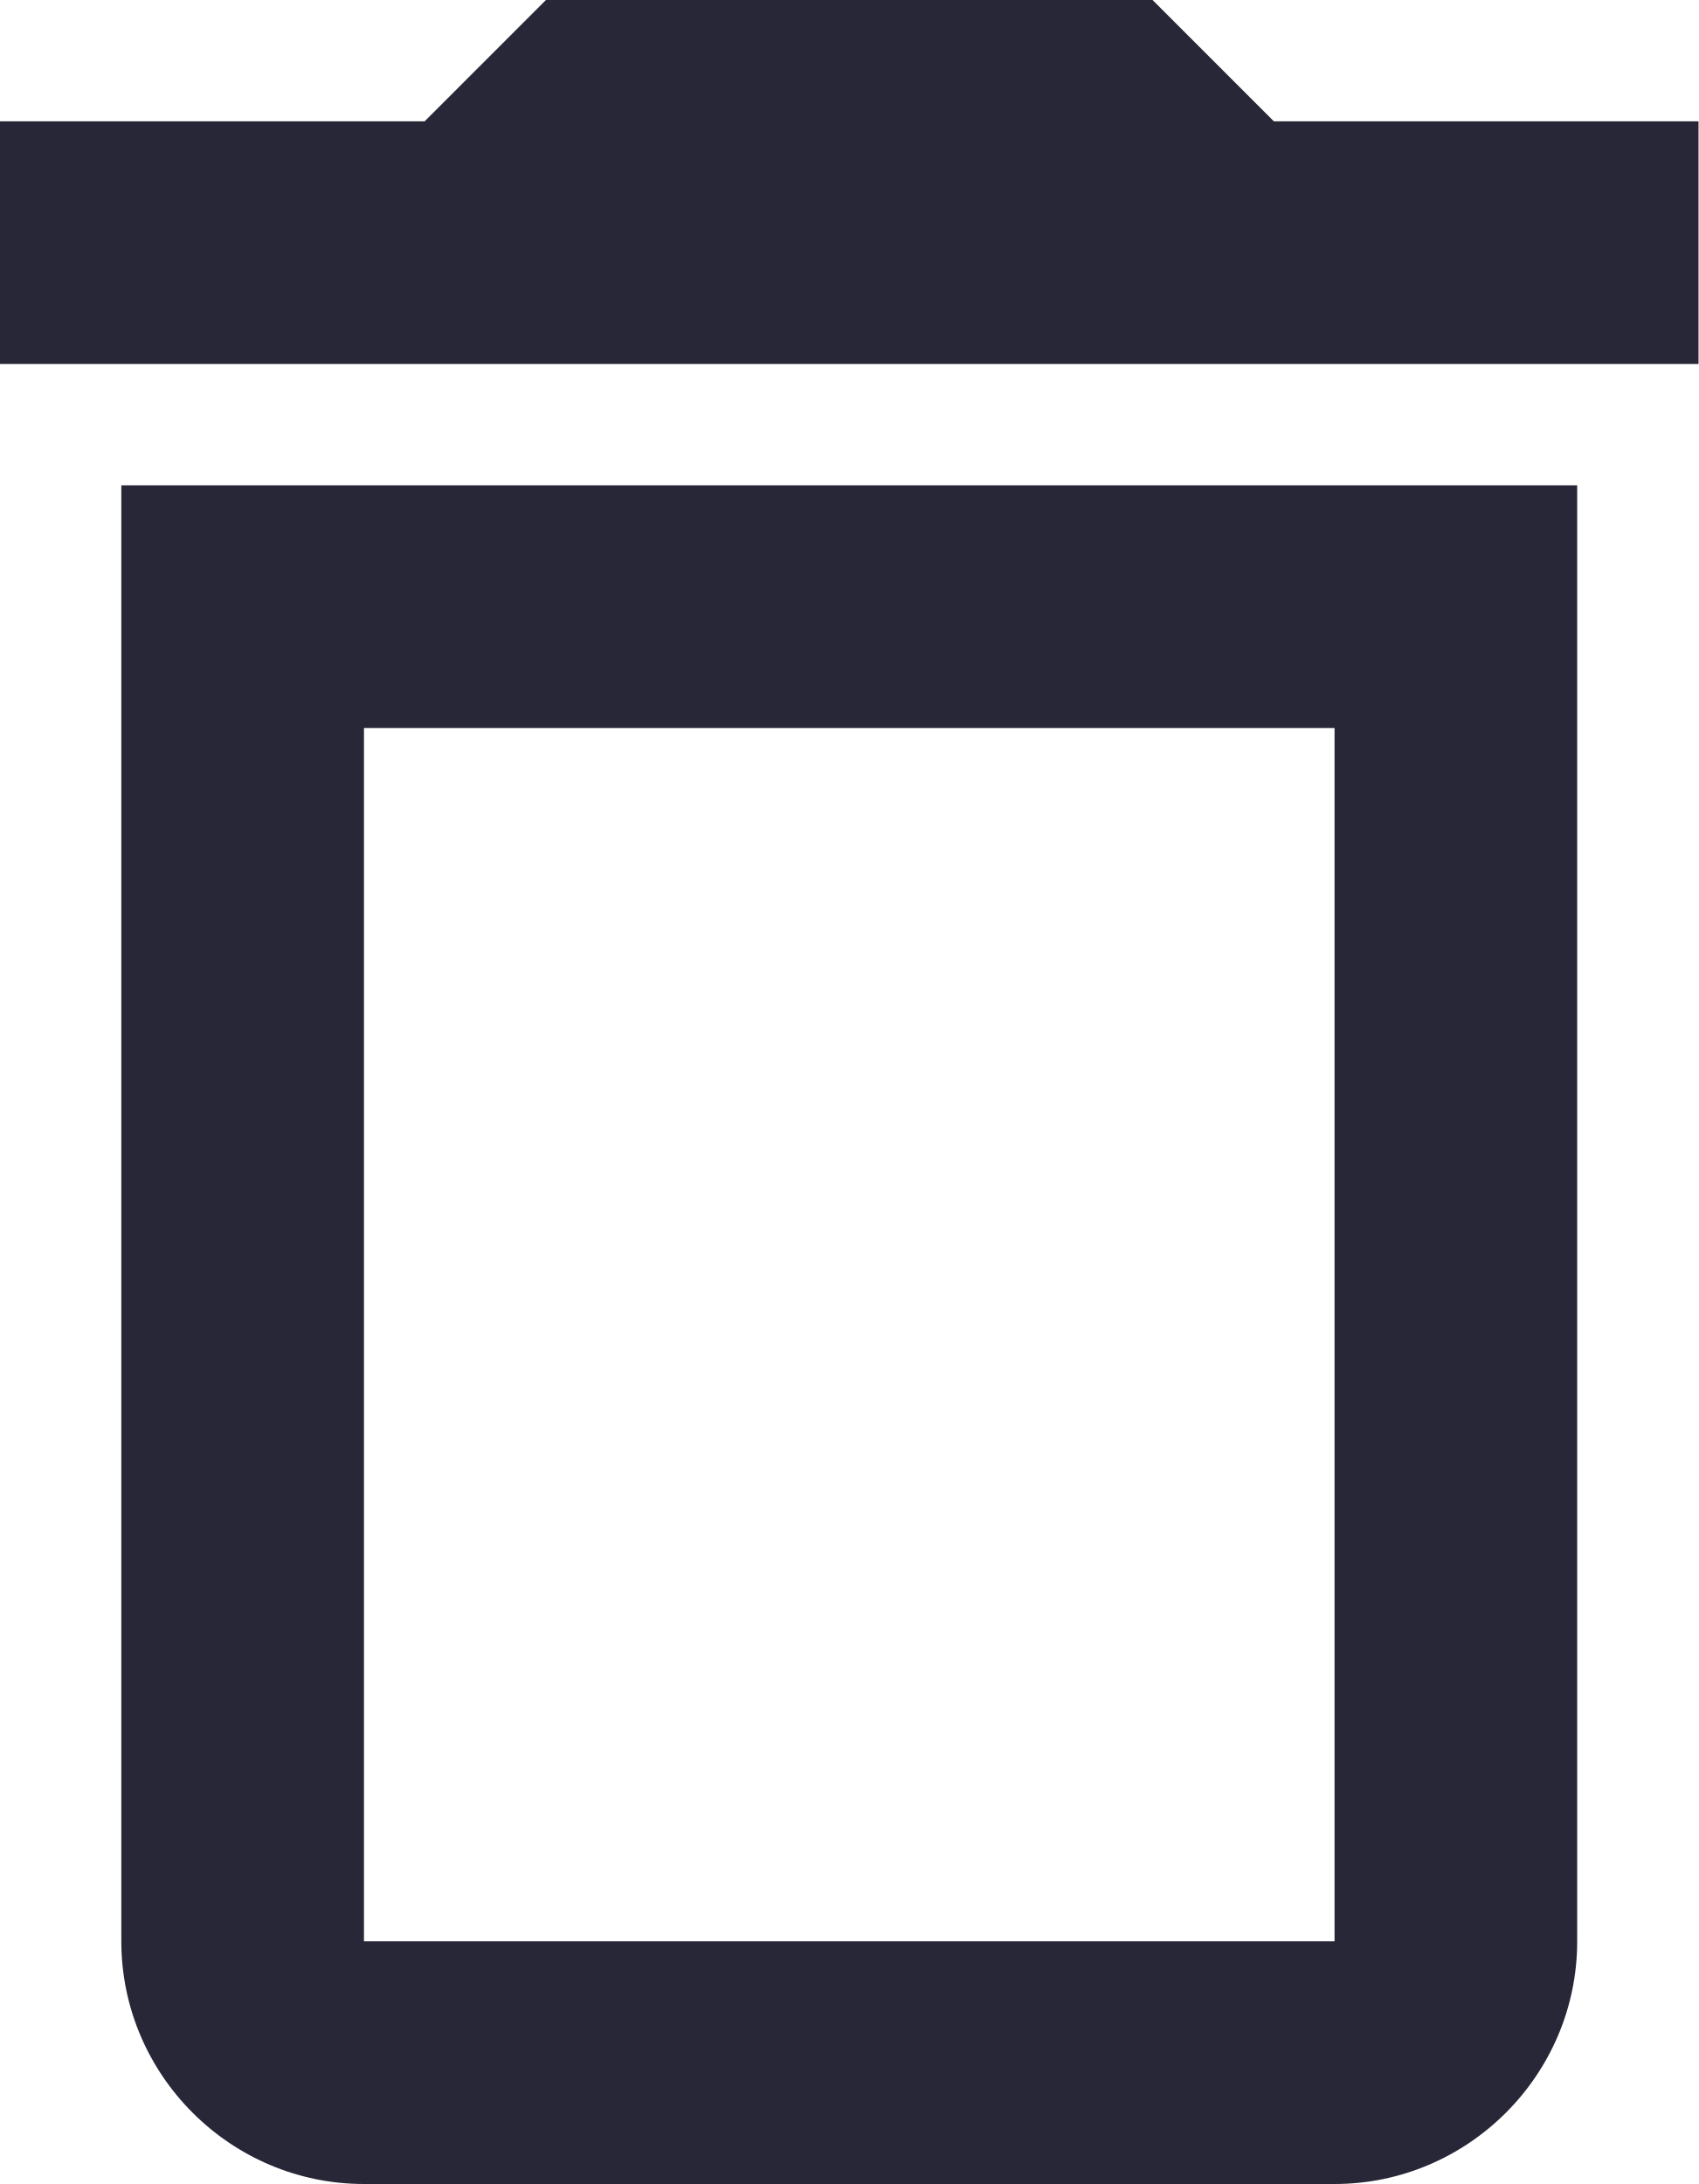
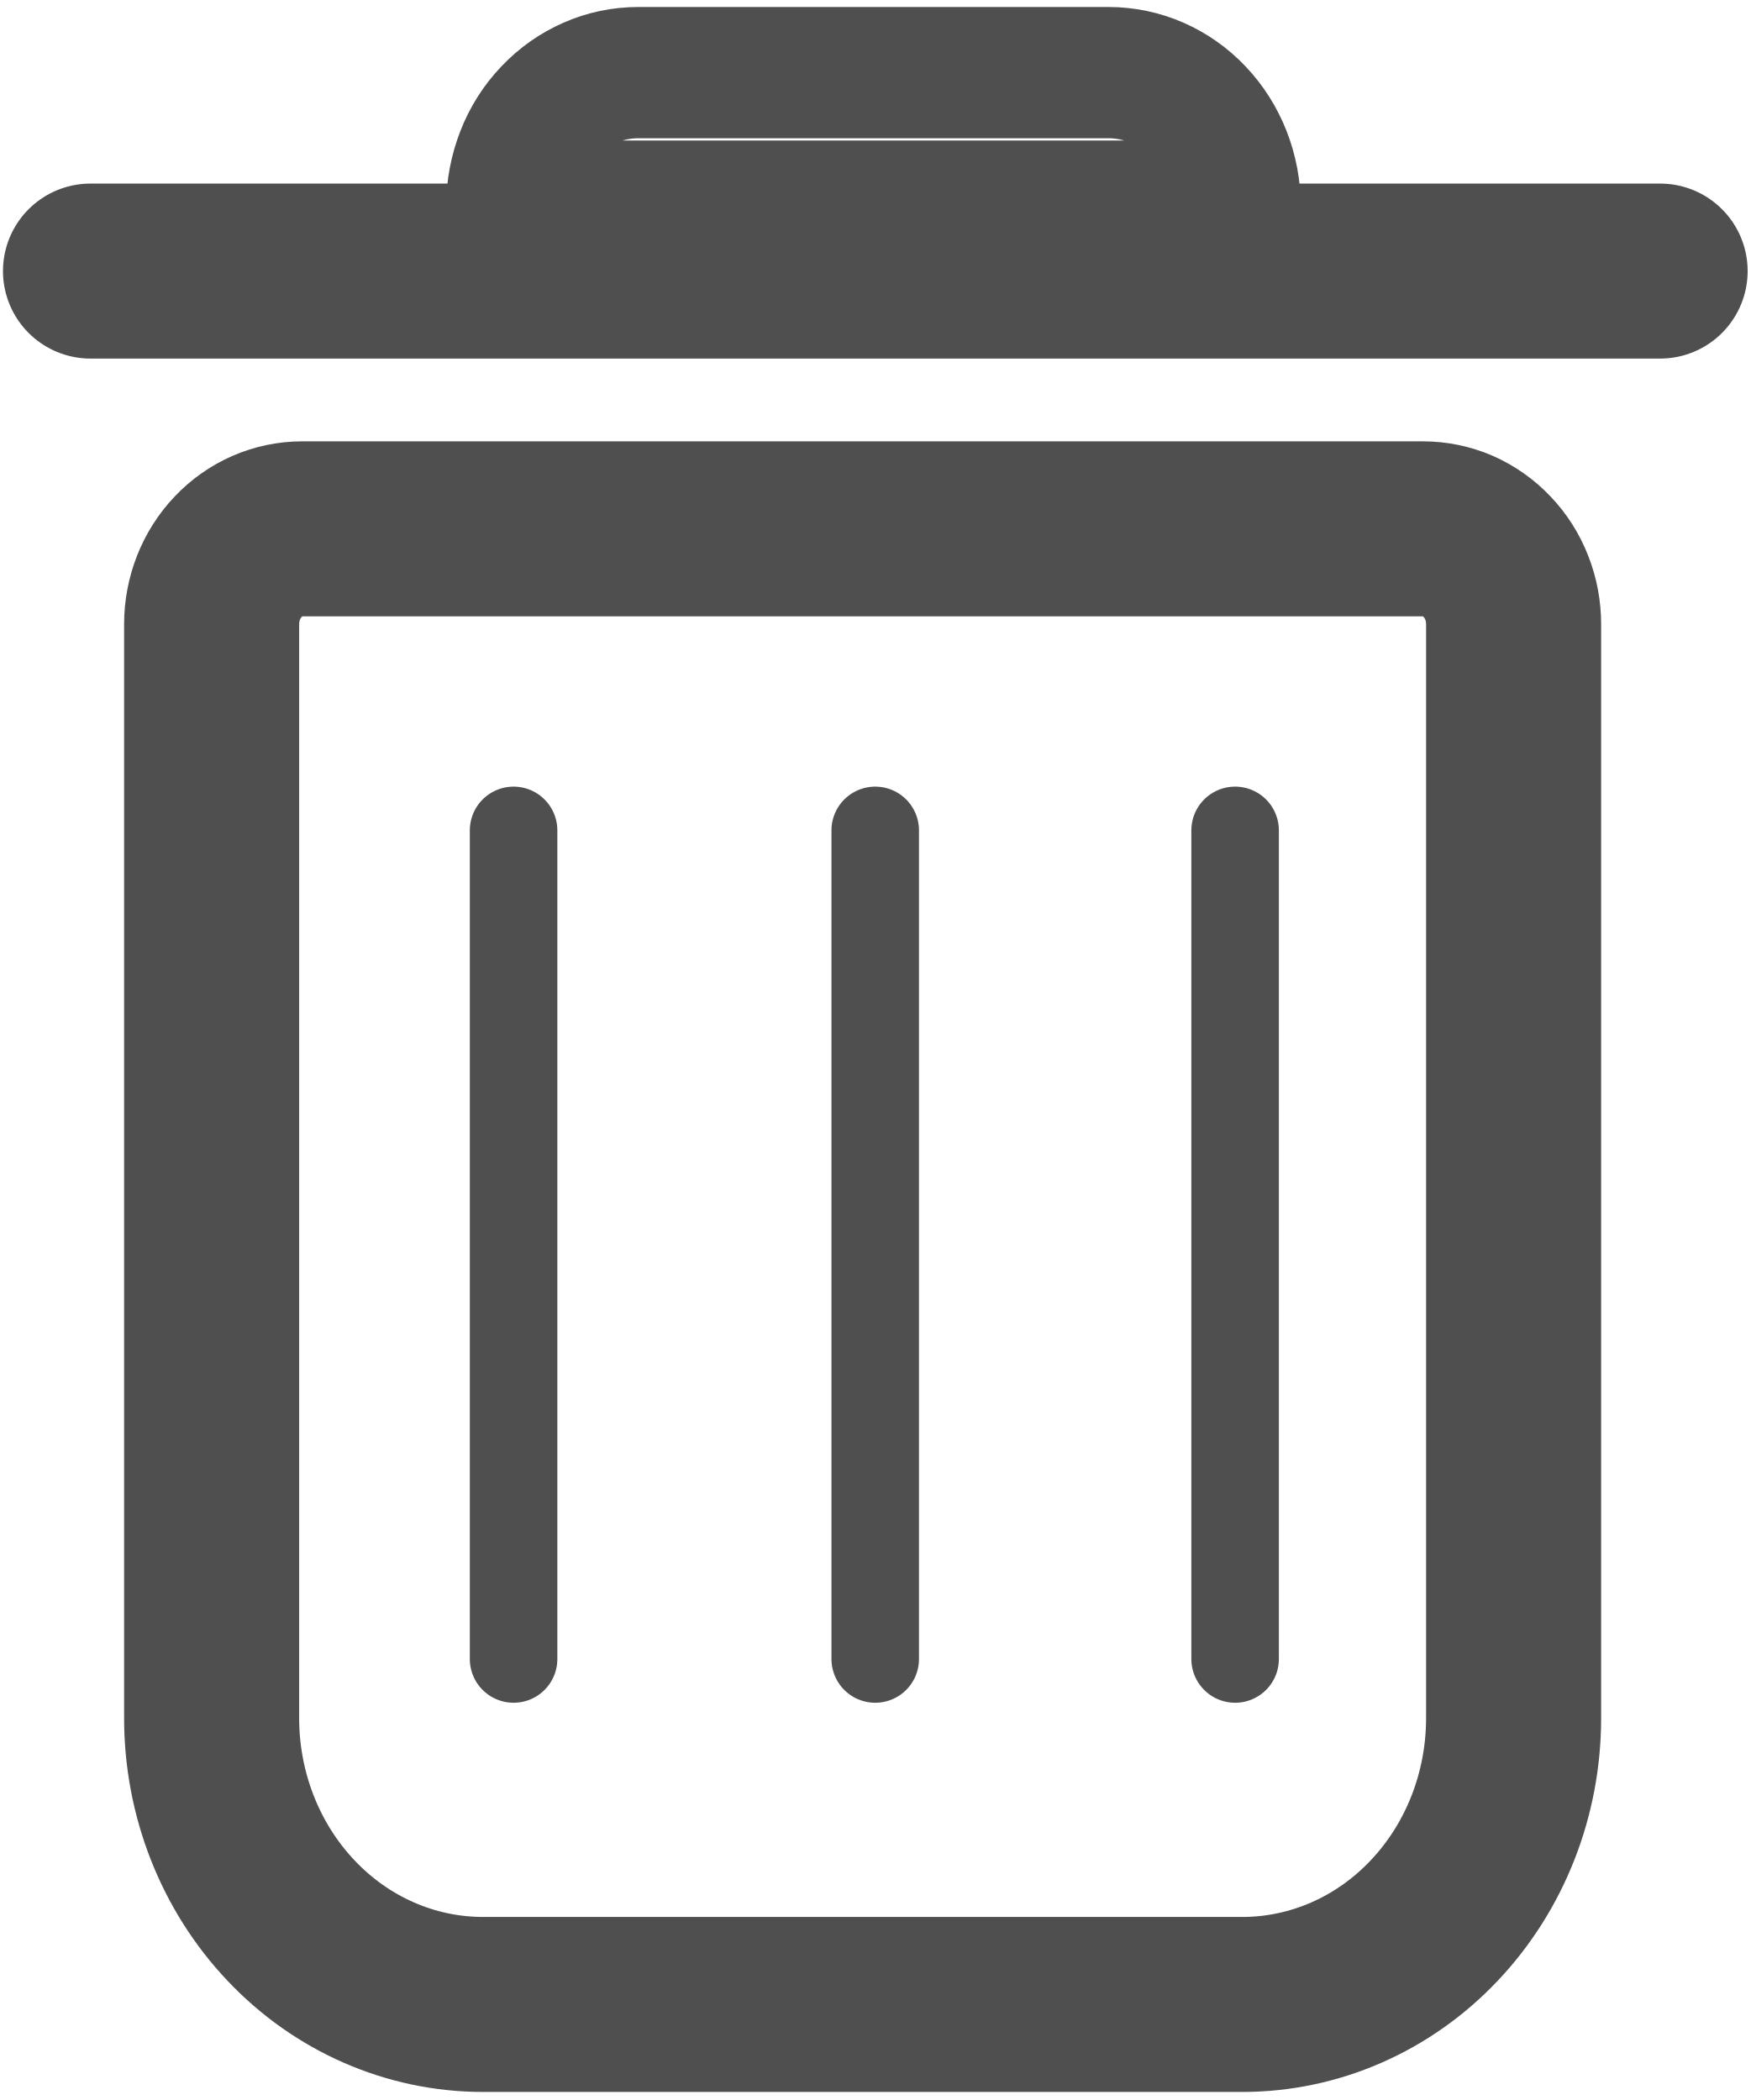
- <svg xmlns="http://www.w3.org/2000/svg" width="14" height="18" viewBox="0 0 14 18" fill="none">
-   <path fill-rule="evenodd" clip-rule="evenodd" d="M9.5 0H4.5L3.5 1H0V3H14V1H10.5L9.5 0ZM11 6V16H3V6H11ZM1 4H13V16C13 17.1 12.1 18 11 18H3C1.9 18 1 17.1 1 16V4Z" fill="#272738" />
+ <svg xmlns="http://www.w3.org/2000/svg" width="10" height="12" viewBox="0 0 10 12" fill="none">
+   <path d="M1.726 3.022H8.13C8.198 3.022 8.265 3.036 8.328 3.063C8.391 3.091 8.448 3.131 8.496 3.182C8.544 3.232 8.582 3.292 8.608 3.359C8.634 3.425 8.647 3.496 8.647 3.567V9.818C8.647 10.252 8.484 10.668 8.193 10.975C7.903 11.282 7.508 11.454 7.097 11.454H2.759C2.348 11.454 1.953 11.282 1.663 10.975C1.372 10.668 1.209 10.252 1.209 9.818V3.567C1.209 3.423 1.263 3.284 1.36 3.182C1.457 3.079 1.589 3.022 1.726 3.022V3.022Z" stroke="#4F4F4F" stroke-miterlimit="10" />
+   <path d="M0.517 1.549H9.484" stroke="#4F4F4F" stroke-miterlimit="10" stroke-linecap="round" />
+   <path d="M3.657 0.415H6.333C6.525 0.415 6.709 0.495 6.844 0.638C6.98 0.781 7.056 0.976 7.056 1.178H2.924C2.924 1.078 2.943 0.979 2.979 0.886C3.015 0.793 3.068 0.709 3.136 0.638C3.203 0.567 3.283 0.511 3.37 0.473C3.458 0.434 3.552 0.415 3.647 0.415H3.657Z" stroke="#4F4F4F" stroke-width="0.75" stroke-miterlimit="10" stroke-linecap="round" />
+   <path d="M2.934 9.48V4.745" stroke="#4F4F4F" stroke-width="0.5" stroke-miterlimit="10" stroke-linecap="round" />
+   <path d="M5 9.48V4.745" stroke="#4F4F4F" stroke-width="0.5" stroke-miterlimit="10" stroke-linecap="round" />
+   <path d="M7.056 9.48V4.745" stroke="#4F4F4F" stroke-width="0.5" stroke-miterlimit="10" stroke-linecap="round" />
</svg>
